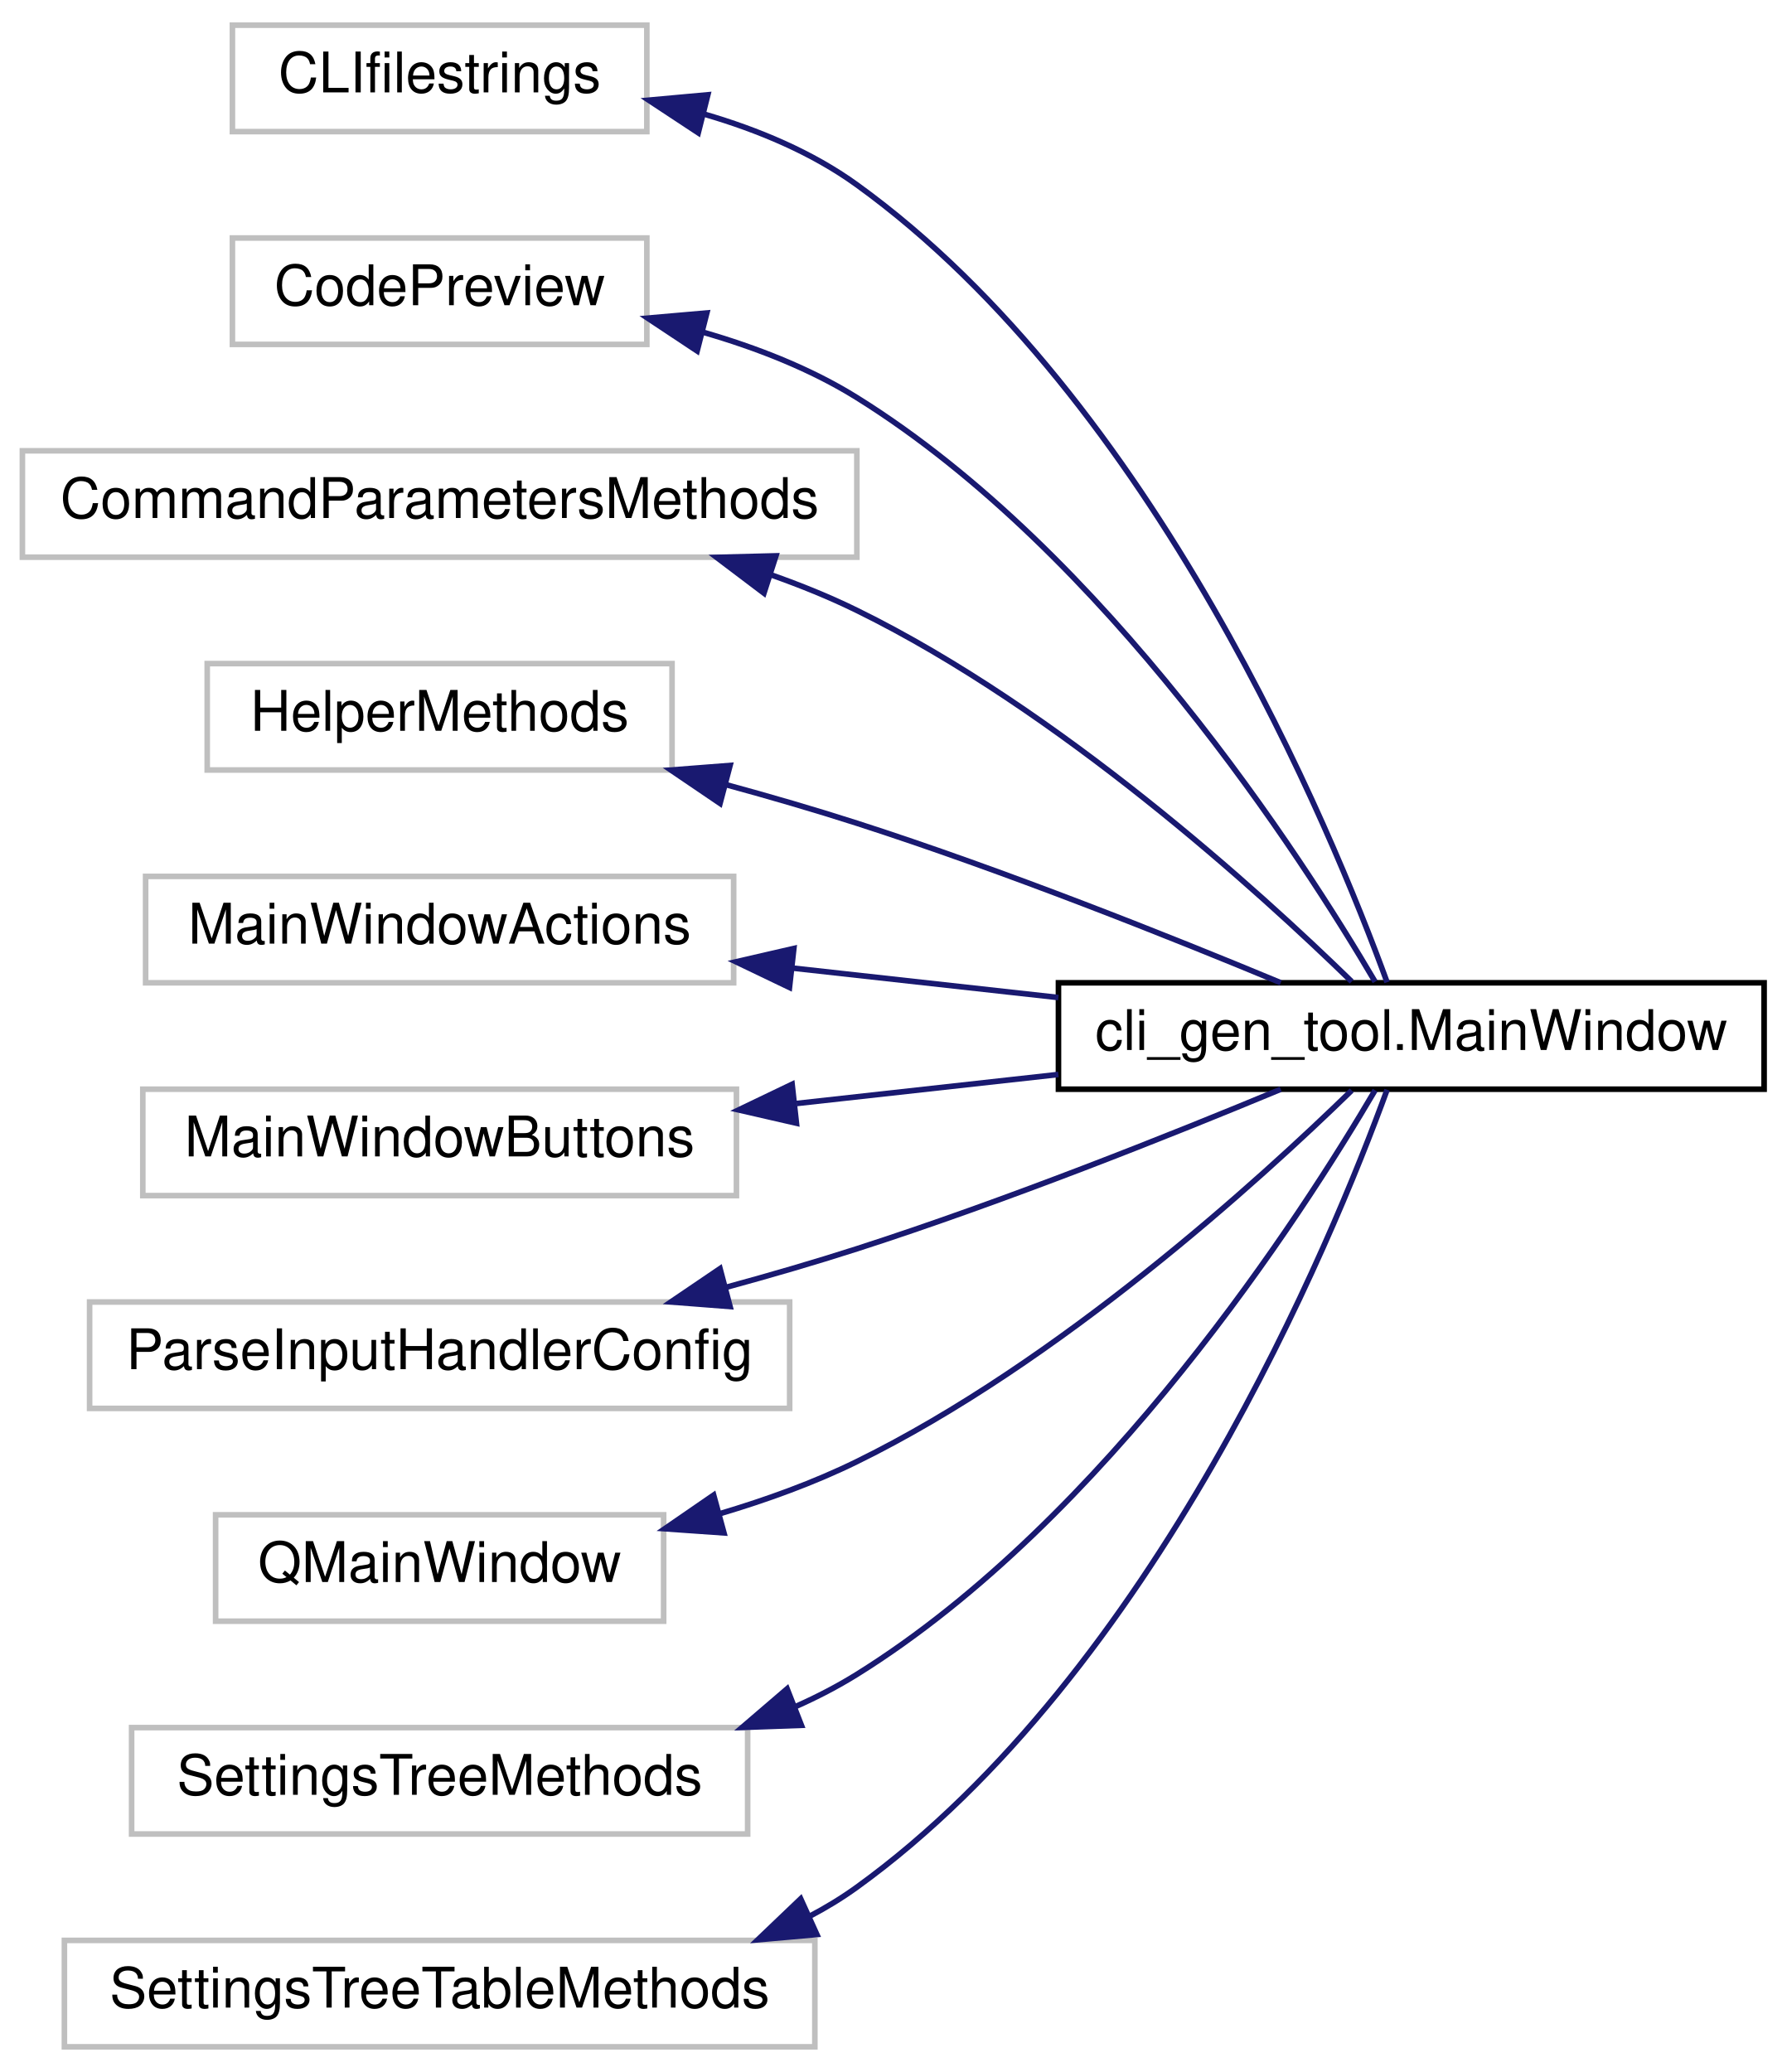
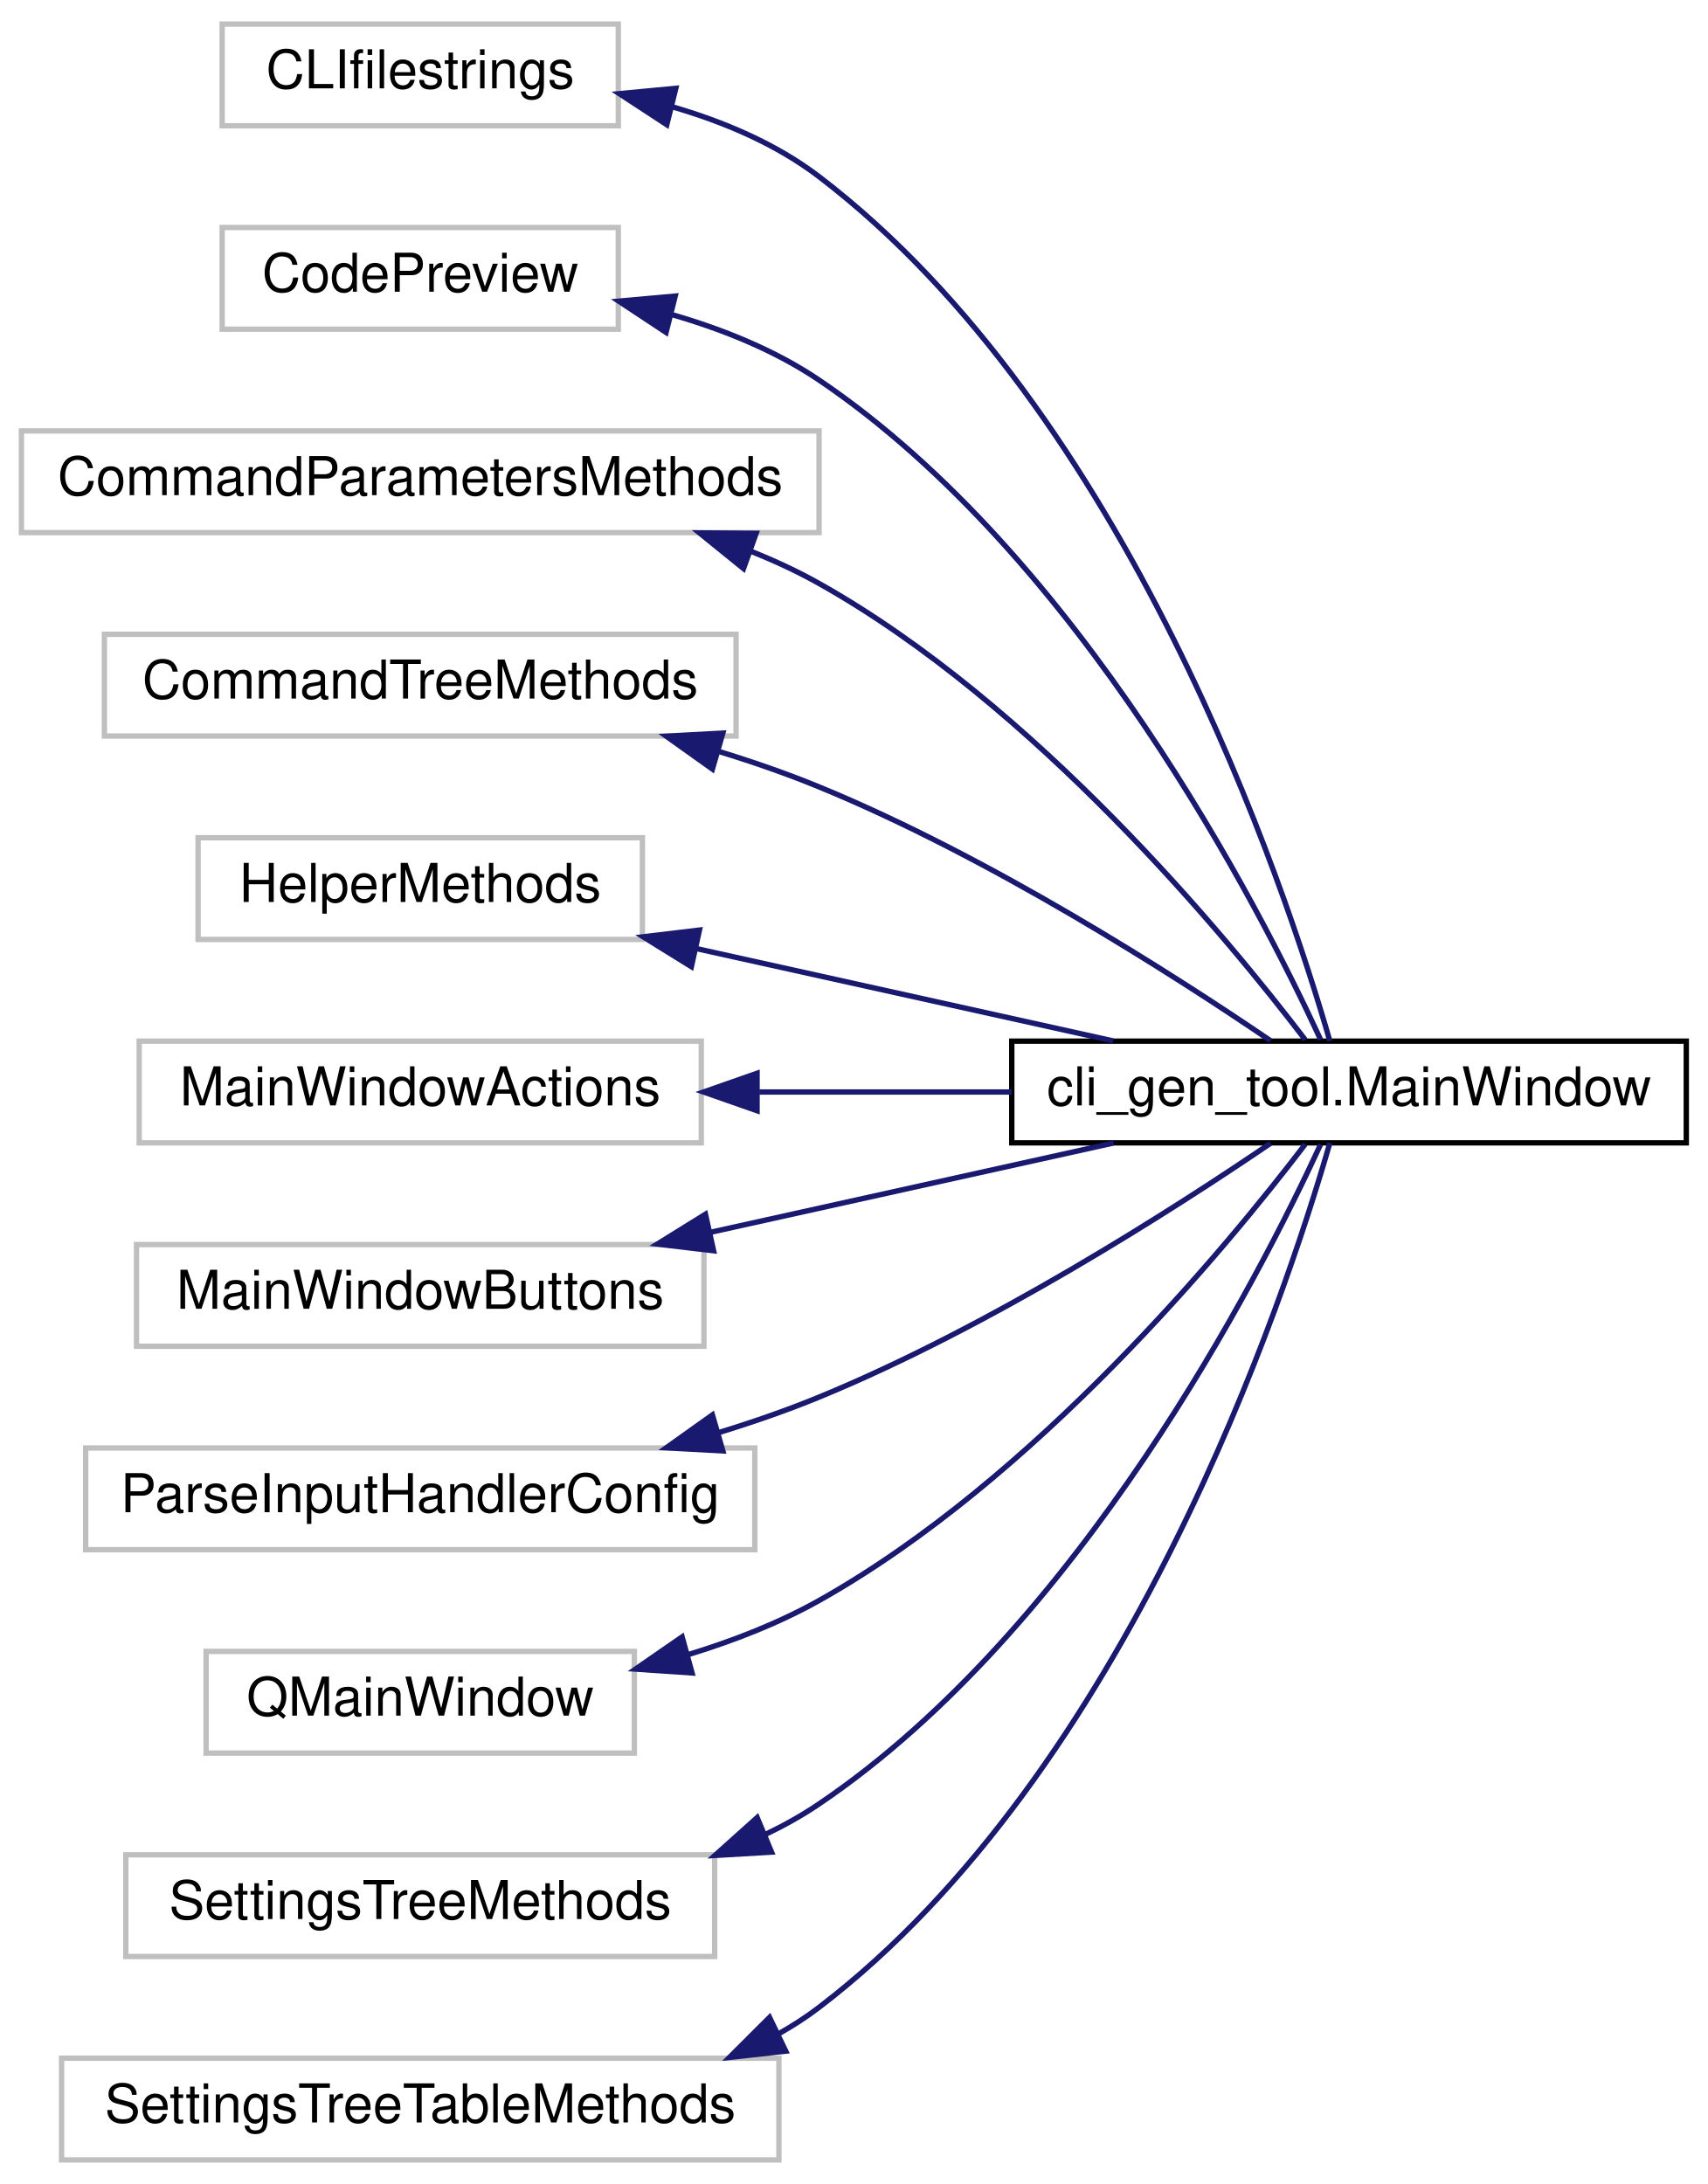
- <svg xmlns="http://www.w3.org/2000/svg" xmlns:xlink="http://www.w3.org/1999/xlink" width="319pt" height="370pt" viewBox="0.00 0.00 319.00 370.00">
-   <g id="graph0" class="graph" transform="scale(1 1) rotate(0) translate(4 366)">
+ <svg xmlns="http://www.w3.org/2000/svg" xmlns:xlink="http://www.w3.org/1999/xlink" width="319pt" height="408pt" viewBox="0.00 0.00 319.00 408.00">
+   <g id="graph0" class="graph" transform="scale(1 1) rotate(0) translate(4 404)">
    <g id="node1" class="node">
      <g id="a_node1">
        <a xlink:title=" ">
-           <polygon fill="none" stroke="#bfbfbf" points="37.5,-342.5 37.5,-361.5 111.5,-361.5 111.5,-342.5 37.5,-342.5" />
-           <text text-anchor="middle" x="74.5" y="-349.5" font-family="Helvetica,sans-Serif" font-size="10.00">CLIfilestrings</text>
+           <polygon fill="none" stroke="#bfbfbf" points="37.5,-380.5 37.5,-399.5 111.5,-399.5 111.5,-380.5 37.5,-380.5" />
+           <text text-anchor="middle" x="74.5" y="-387.5" font-family="Helvetica,sans-Serif" font-size="10.00">CLIfilestrings</text>
        </a>
      </g>
    </g>
    <g id="node2" class="node">
      <g id="a_node2">
        <a xlink:href="d3/d6c/classcli__gen__tool_1_1_main_window.html" target="_top" xlink:title="This is the main display window.">
-           <polygon fill="none" stroke="black" points="185,-171.5 185,-190.5 311,-190.5 311,-171.5 185,-171.5" />
-           <text text-anchor="middle" x="248" y="-178.5" font-family="Helvetica,sans-Serif" font-size="10.00">cli_gen_tool.MainWindow</text>
+           <polygon fill="none" stroke="black" points="185,-190.5 185,-209.5 311,-209.5 311,-190.5 185,-190.5" />
+           <text text-anchor="middle" x="248" y="-197.5" font-family="Helvetica,sans-Serif" font-size="10.00">cli_gen_tool.MainWindow</text>
        </a>
      </g>
    </g>
    <g id="edge1" class="edge">
-       <path fill="none" stroke="midnightblue" d="M121.77,-345.61C131.37,-342.81 140.99,-338.79 149,-333 202.2,-294.58 233.85,-217.58 243.68,-190.6" />
-       <polygon fill="midnightblue" stroke="midnightblue" points="120.68,-342.28 111.84,-348.11 122.39,-349.07 120.68,-342.28" />
+       <path fill="none" stroke="midnightblue" d="M121.41,-384.1C131.19,-381.27 140.98,-377.12 149,-371 206.67,-327 236.03,-238.61 244.42,-209.52" />
+       <polygon fill="midnightblue" stroke="midnightblue" points="120.56,-380.7 111.69,-386.5 122.24,-387.5 120.56,-380.7" />
    </g>
    <g id="node3" class="node">
      <g id="a_node3">
        <a xlink:title=" ">
-           <polygon fill="none" stroke="#bfbfbf" points="37.5,-304.5 37.5,-323.5 111.5,-323.5 111.5,-304.5 37.5,-304.5" />
-           <text text-anchor="middle" x="74.5" y="-311.5" font-family="Helvetica,sans-Serif" font-size="10.00">CodePreview</text>
+           <polygon fill="none" stroke="#bfbfbf" points="37.5,-342.5 37.5,-361.5 111.5,-361.5 111.5,-342.5 37.5,-342.5" />
+           <text text-anchor="middle" x="74.5" y="-349.5" font-family="Helvetica,sans-Serif" font-size="10.00">CodePreview</text>
        </a>
      </g>
    </g>
    <g id="edge2" class="edge">
-       <path fill="none" stroke="midnightblue" d="M121.49,-306.69C131.03,-303.94 140.7,-300.17 149,-295 193.53,-267.27 228.55,-212.81 241.54,-190.69" />
-       <polygon fill="midnightblue" stroke="midnightblue" points="120.48,-303.33 111.65,-309.19 122.21,-310.11 120.48,-303.33" />
+       <path fill="none" stroke="midnightblue" d="M121.5,-345.23C131.12,-342.45 140.81,-338.53 149,-333 197.71,-300.07 231.25,-234.59 242.68,-209.81" />
+       <polygon fill="midnightblue" stroke="midnightblue" points="120.42,-341.9 111.58,-347.74 122.13,-348.69 120.42,-341.9" />
    </g>
    <g id="node4" class="node">
      <g id="a_node4">
        <a xlink:title=" ">
-           <polygon fill="none" stroke="#bfbfbf" points="0,-266.5 0,-285.5 149,-285.5 149,-266.5 0,-266.5" />
-           <text text-anchor="middle" x="74.5" y="-273.5" font-family="Helvetica,sans-Serif" font-size="10.00">CommandParametersMethods</text>
+           <polygon fill="none" stroke="#bfbfbf" points="0,-304.5 0,-323.5 149,-323.5 149,-304.5 0,-304.5" />
+           <text text-anchor="middle" x="74.5" y="-311.5" font-family="Helvetica,sans-Serif" font-size="10.00">CommandParametersMethods</text>
        </a>
      </g>
    </g>
    <g id="edge3" class="edge">
-       <path fill="none" stroke="midnightblue" d="M133.59,-263.38C138.9,-261.51 144.12,-259.4 149,-257 185.14,-239.26 220.77,-206.88 237.36,-190.72" />
-       <polygon fill="midnightblue" stroke="midnightblue" points="132.41,-260.08 123.96,-266.47 134.55,-266.74 132.41,-260.08" />
+       <path fill="none" stroke="midnightblue" d="M136.38,-300.97C140.76,-299.22 145.01,-297.24 149,-295 189.29,-272.39 225.06,-229.1 239.82,-209.76" />
+       <polygon fill="midnightblue" stroke="midnightblue" points="134.89,-297.78 126.65,-304.45 137.25,-304.37 134.89,-297.78" />
    </g>
    <g id="node5" class="node">
      <g id="a_node5">
+         <a xlink:title=" ">
+           <polygon fill="none" stroke="#bfbfbf" points="15.5,-266.5 15.5,-285.5 133.5,-285.5 133.5,-266.5 15.5,-266.5" />
+           <text text-anchor="middle" x="74.5" y="-273.5" font-family="Helvetica,sans-Serif" font-size="10.00">CommandTreeMethods</text>
+         </a>
+       </g>
+     </g>
+     <g id="edge4" class="edge">
+       <path fill="none" stroke="midnightblue" d="M130.41,-263.58C136.76,-261.63 143.08,-259.43 149,-257 180.86,-243.91 214.96,-222.08 233.34,-209.58" />
+       <polygon fill="midnightblue" stroke="midnightblue" points="129.08,-260.32 120.45,-266.47 131.03,-267.05 129.08,-260.32" />
+     </g>
+     <g id="node6" class="node">
+       <g id="a_node6">
        <a xlink:title=" ">
          <polygon fill="none" stroke="#bfbfbf" points="33,-228.5 33,-247.5 116,-247.5 116,-228.5 33,-228.5" />
          <text text-anchor="middle" x="74.5" y="-235.5" font-family="Helvetica,sans-Serif" font-size="10.00">HelperMethods</text>
        </a>
      </g>
    </g>
-     <g id="edge4" class="edge">
-       <path fill="none" stroke="midnightblue" d="M125.64,-225.88C133.5,-223.74 141.5,-221.41 149,-219 175.4,-210.5 205,-198.7 224.69,-190.51" />
-       <polygon fill="midnightblue" stroke="midnightblue" points="124.57,-222.54 115.8,-228.49 126.36,-229.31 124.57,-222.54" />
+     <g id="edge5" class="edge">
+       <path fill="none" stroke="midnightblue" d="M126.08,-226.79C150.82,-221.31 180.3,-214.78 203.95,-209.54" />
+       <polygon fill="midnightblue" stroke="midnightblue" points="125.15,-223.41 116.14,-228.99 126.66,-230.25 125.15,-223.41" />
    </g>
-     <g id="node6" class="node">
-       <g id="a_node6">
+     <g id="node7" class="node">
+       <g id="a_node7">
        <a xlink:title=" ">
          <polygon fill="none" stroke="#bfbfbf" points="22,-190.5 22,-209.5 127,-209.5 127,-190.5 22,-190.5" />
          <text text-anchor="middle" x="74.5" y="-197.5" font-family="Helvetica,sans-Serif" font-size="10.00">MainWindowActions</text>
        </a>
      </g>
    </g>
-     <g id="edge5" class="edge">
-       <path fill="none" stroke="midnightblue" d="M137.41,-193.14C152.89,-191.43 169.5,-189.59 184.99,-187.87" />
-       <polygon fill="midnightblue" stroke="midnightblue" points="136.97,-189.67 127.42,-194.25 137.75,-196.63 136.97,-189.67" />
+     <g id="edge6" class="edge">
+       <path fill="none" stroke="midnightblue" d="M137.85,-200C153.21,-200 169.65,-200 184.99,-200" />
+       <polygon fill="midnightblue" stroke="midnightblue" points="137.42,-196.5 127.42,-200 137.42,-203.5 137.42,-196.5" />
    </g>
-     <g id="node7" class="node">
-       <g id="a_node7">
+     <g id="node8" class="node">
+       <g id="a_node8">
        <a xlink:title=" ">
          <polygon fill="none" stroke="#bfbfbf" points="21.5,-152.5 21.5,-171.5 127.5,-171.5 127.5,-152.5 21.5,-152.5" />
          <text text-anchor="middle" x="74.5" y="-159.5" font-family="Helvetica,sans-Serif" font-size="10.00">MainWindowButtons</text>
        </a>
      </g>
    </g>
-     <g id="edge6" class="edge">
-       <path fill="none" stroke="midnightblue" d="M138.25,-168.95C153.49,-170.64 169.78,-172.45 184.99,-174.13" />
-       <polygon fill="midnightblue" stroke="midnightblue" points="138.21,-165.43 127.89,-167.8 137.44,-172.38 138.21,-165.43" />
+     <g id="edge7" class="edge">
+       <path fill="none" stroke="midnightblue" d="M128.54,-173.75C152.79,-179.13 181.15,-185.41 204.03,-190.48" />
+       <polygon fill="midnightblue" stroke="midnightblue" points="129.3,-170.34 118.78,-171.59 127.78,-177.17 129.3,-170.34" />
    </g>
-     <g id="node8" class="node">
-       <g id="a_node8">
+     <g id="node9" class="node">
+       <g id="a_node9">
        <a xlink:title=" ">
          <polygon fill="none" stroke="#bfbfbf" points="12,-114.5 12,-133.5 137,-133.5 137,-114.5 12,-114.5" />
          <text text-anchor="middle" x="74.5" y="-121.5" font-family="Helvetica,sans-Serif" font-size="10.00">ParseInputHandlerConfig</text>
        </a>
      </g>
    </g>
-     <g id="edge7" class="edge">
-       <path fill="none" stroke="midnightblue" d="M125.64,-136.12C133.5,-138.26 141.5,-140.59 149,-143 175.4,-151.5 205,-163.3 224.69,-171.49" />
-       <polygon fill="midnightblue" stroke="midnightblue" points="126.36,-132.69 115.8,-133.51 124.57,-139.46 126.36,-132.69" />
+     <g id="edge8" class="edge">
+       <path fill="none" stroke="midnightblue" d="M130.41,-136.42C136.76,-138.37 143.08,-140.57 149,-143 180.86,-156.09 214.96,-177.92 233.34,-190.42" />
+       <polygon fill="midnightblue" stroke="midnightblue" points="131.03,-132.95 120.45,-133.53 129.08,-139.68 131.03,-132.95" />
    </g>
-     <g id="node9" class="node">
-       <g id="a_node9">
+     <g id="node10" class="node">
+       <g id="a_node10">
        <a xlink:title=" ">
          <polygon fill="none" stroke="#bfbfbf" points="34.5,-76.5 34.5,-95.5 114.5,-95.5 114.5,-76.5 34.5,-76.5" />
          <text text-anchor="middle" x="74.5" y="-83.5" font-family="Helvetica,sans-Serif" font-size="10.00">QMainWindow</text>
        </a>
      </g>
    </g>
-     <g id="edge8" class="edge">
-       <path fill="none" stroke="midnightblue" d="M124.47,-95.68C132.87,-98.17 141.35,-101.24 149,-105 185.14,-122.74 220.77,-155.12 237.36,-171.28" />
-       <polygon fill="midnightblue" stroke="midnightblue" points="125.27,-92.27 114.7,-93.01 123.43,-99.02 125.27,-92.27" />
+     <g id="edge9" class="edge">
+       <path fill="none" stroke="midnightblue" d="M124.56,-94.9C133.01,-97.48 141.48,-100.78 149,-105 189.29,-127.61 225.06,-170.9 239.82,-190.24" />
+       <polygon fill="midnightblue" stroke="midnightblue" points="125.28,-91.47 114.71,-92.19 123.42,-98.21 125.28,-91.47" />
    </g>
-     <g id="node10" class="node">
-       <g id="a_node10">
+     <g id="node11" class="node">
+       <g id="a_node11">
        <a xlink:title=" ">
          <polygon fill="none" stroke="#bfbfbf" points="19.5,-38.5 19.5,-57.5 129.5,-57.5 129.5,-38.5 19.5,-38.5" />
          <text text-anchor="middle" x="74.5" y="-45.5" font-family="Helvetica,sans-Serif" font-size="10.00">SettingsTreeMethods</text>
        </a>
      </g>
    </g>
-     <g id="edge9" class="edge">
-       <path fill="none" stroke="midnightblue" d="M138.13,-61.29C141.91,-62.97 145.57,-64.87 149,-67 193.53,-94.73 228.55,-149.19 241.54,-171.31" />
-       <polygon fill="midnightblue" stroke="midnightblue" points="139.1,-57.91 128.51,-57.53 136.55,-64.43 139.1,-57.91" />
+     <g id="edge10" class="edge">
+       <path fill="none" stroke="midnightblue" d="M139.03,-61.33C142.51,-63 145.87,-64.88 149,-67 197.71,-99.93 231.25,-165.41 242.68,-190.19" />
+       <polygon fill="midnightblue" stroke="midnightblue" points="140.13,-58 129.55,-57.38 137.44,-64.46 140.13,-58" />
    </g>
-     <g id="node11" class="node">
-       <g id="a_node11">
+     <g id="node12" class="node">
+       <g id="a_node12">
        <a xlink:title=" ">
          <polygon fill="none" stroke="#bfbfbf" points="7.5,-0.5 7.5,-19.5 141.5,-19.5 141.5,-0.5 7.5,-0.5" />
          <text text-anchor="middle" x="74.5" y="-7.5" font-family="Helvetica,sans-Serif" font-size="10.00">SettingsTreeTableMethods</text>
        </a>
      </g>
    </g>
-     <g id="edge10" class="edge">
-       <path fill="none" stroke="midnightblue" d="M140.51,-23.78C143.48,-25.34 146.33,-27.07 149,-29 202.2,-67.42 233.85,-144.42 243.68,-171.4" />
-       <polygon fill="midnightblue" stroke="midnightblue" points="141.86,-20.55 131.31,-19.61 138.97,-26.93 141.86,-20.55" />
+     <g id="edge11" class="edge">
+       <path fill="none" stroke="midnightblue" d="M141.51,-24.1C144.13,-25.57 146.64,-27.2 149,-29 206.67,-73 236.03,-161.39 244.42,-190.48" />
+       <polygon fill="midnightblue" stroke="midnightblue" points="142.78,-20.82 132.26,-19.65 139.75,-27.13 142.78,-20.82" />
    </g>
  </g>
</svg>
